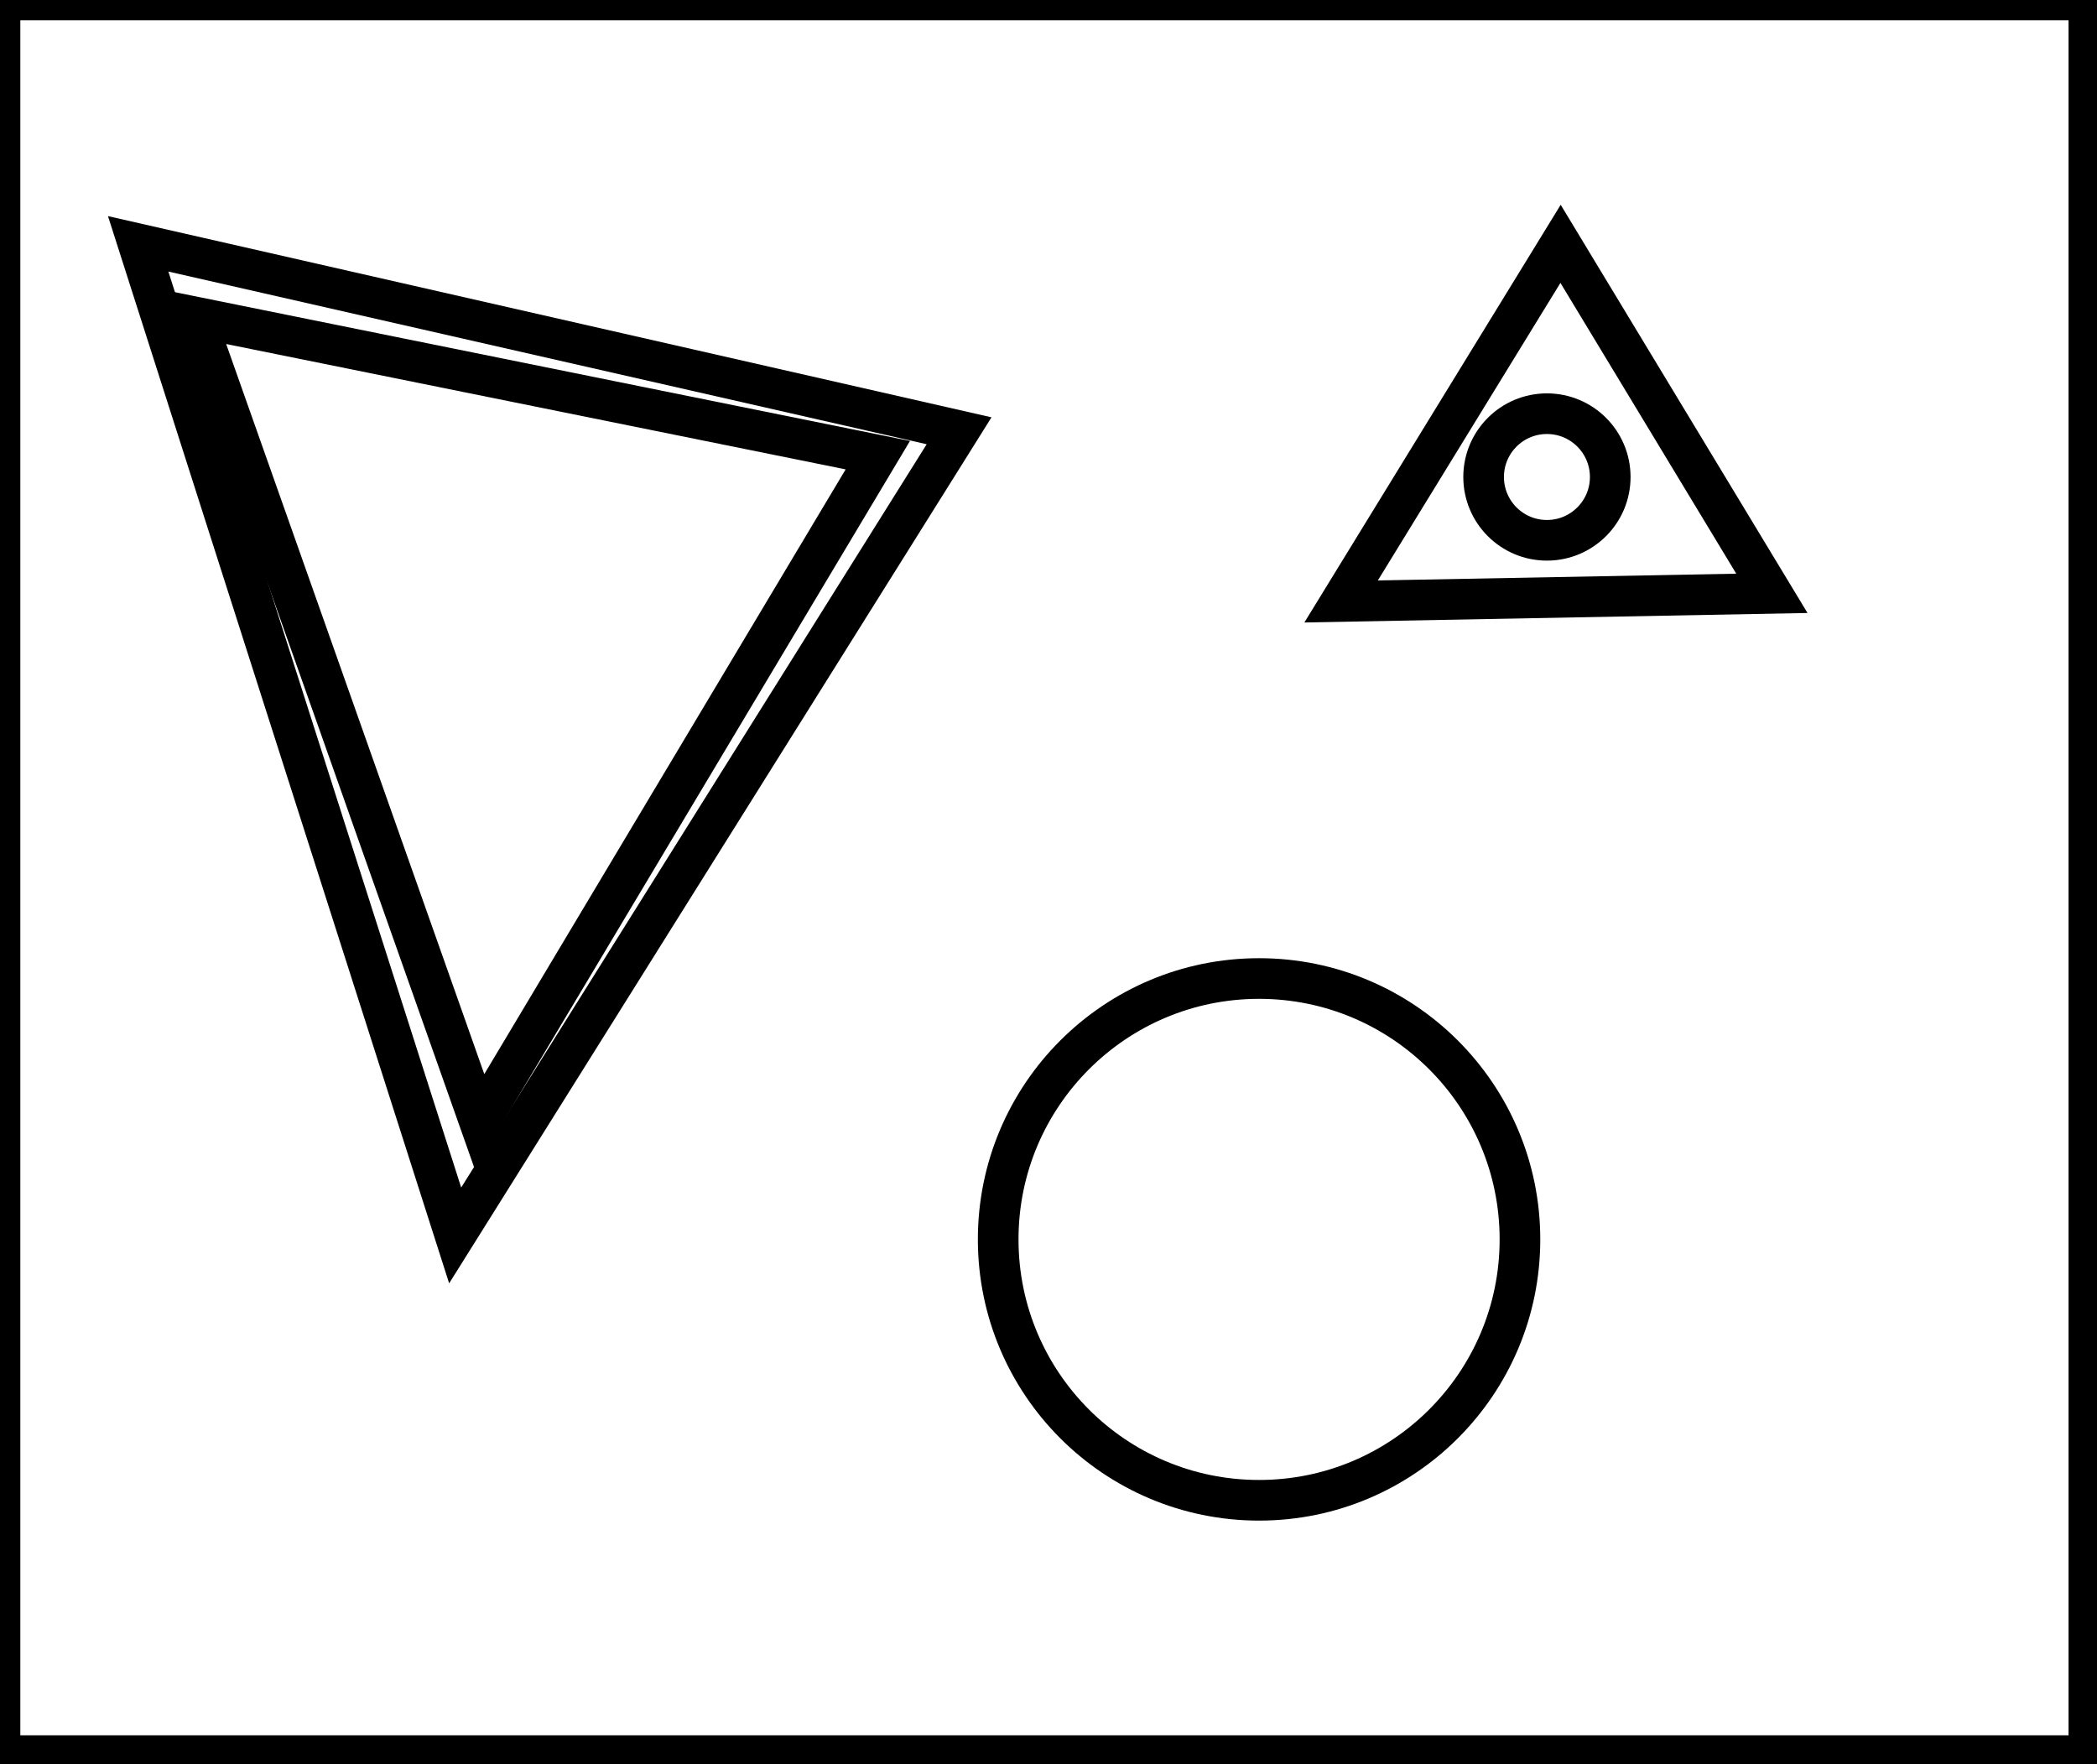
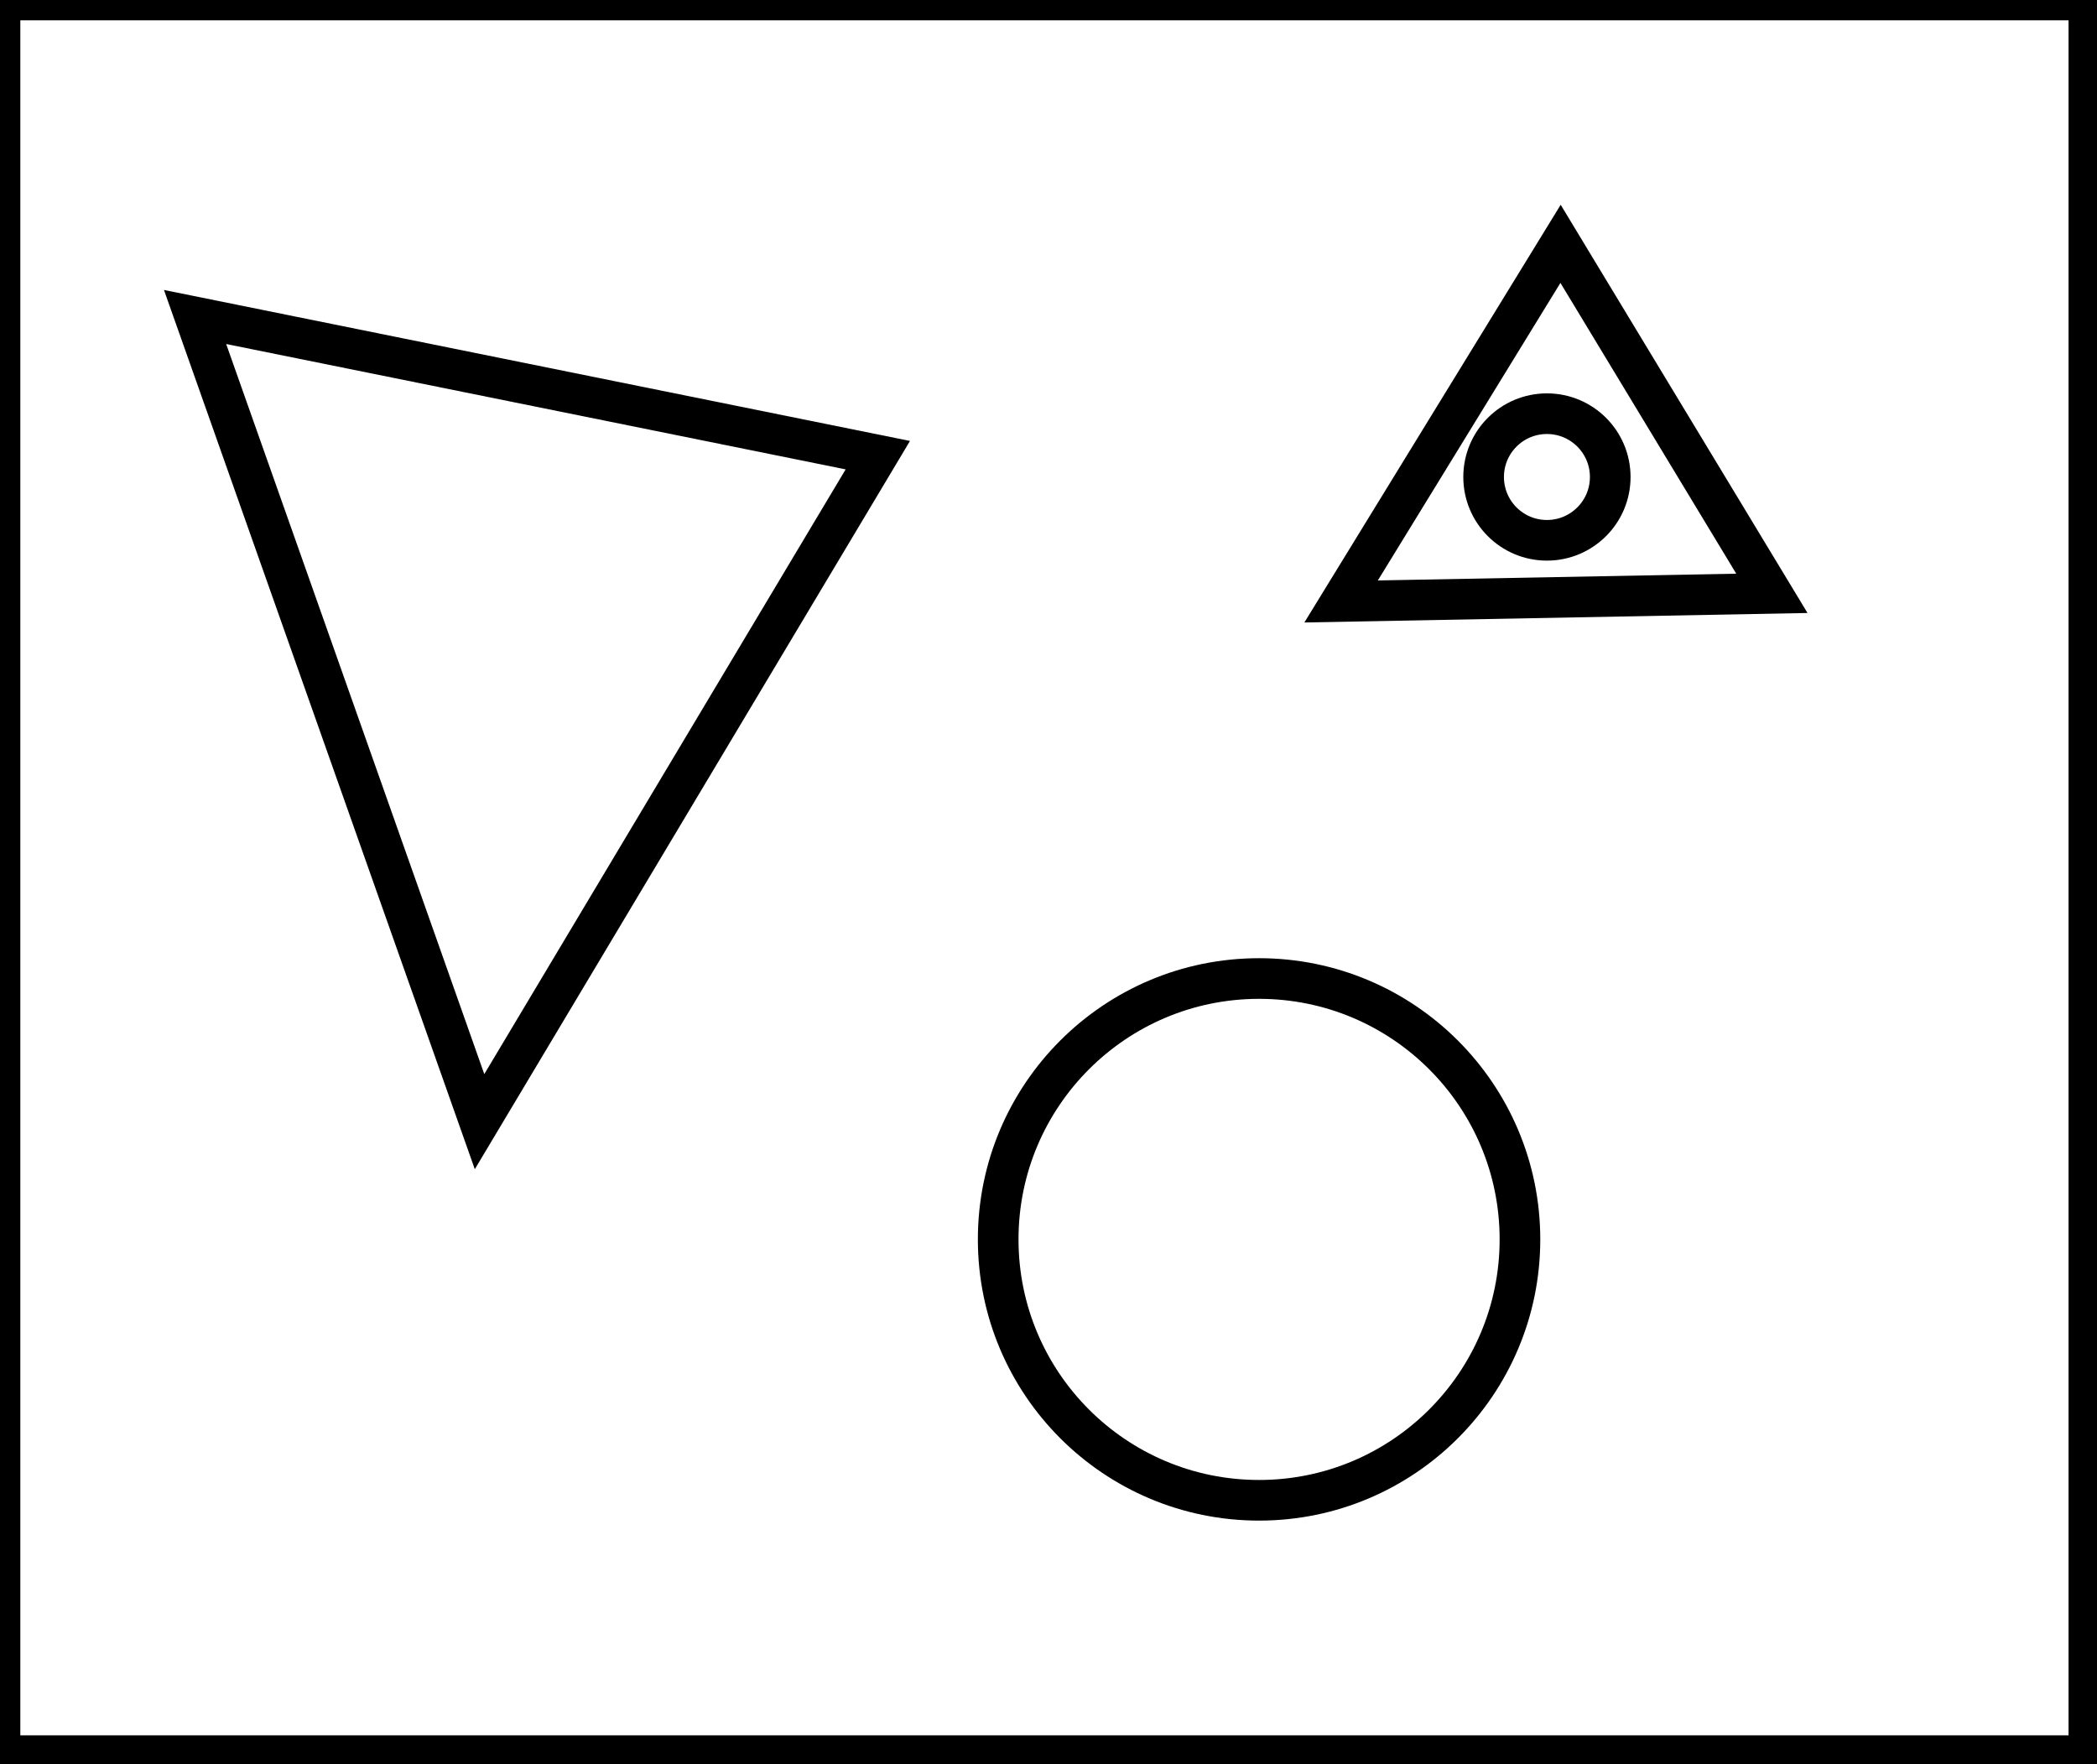
<svg xmlns="http://www.w3.org/2000/svg" baseProfile="full" height="217" version="1.1" width="258">
  <defs />
  <rect fill="white" height="217" width="258" x="0" y="0" />
  <circle cx="154.907" cy="152.487" fill="none" r="32.097" stroke="black" stroke-width="5" />
  <circle cx="190.323" cy="58.686" fill="none" r="7.789" stroke="black" stroke-width="5" />
  <path d="M 24,39 L 59,138 L 108,56 Z" fill="none" stroke="black" stroke-width="5" />
-   <path d="M 17,30 L 118,53 L 56,152 Z" fill="none" stroke="black" stroke-width="5" />
  <path d="M 218,73 L 192,30 L 165,74 Z" fill="none" stroke="black" stroke-width="5" />
  <path d="M 0,0 L 0,216 L 257,216 L 257,0 Z" fill="none" stroke="black" stroke-width="5" />
</svg>
